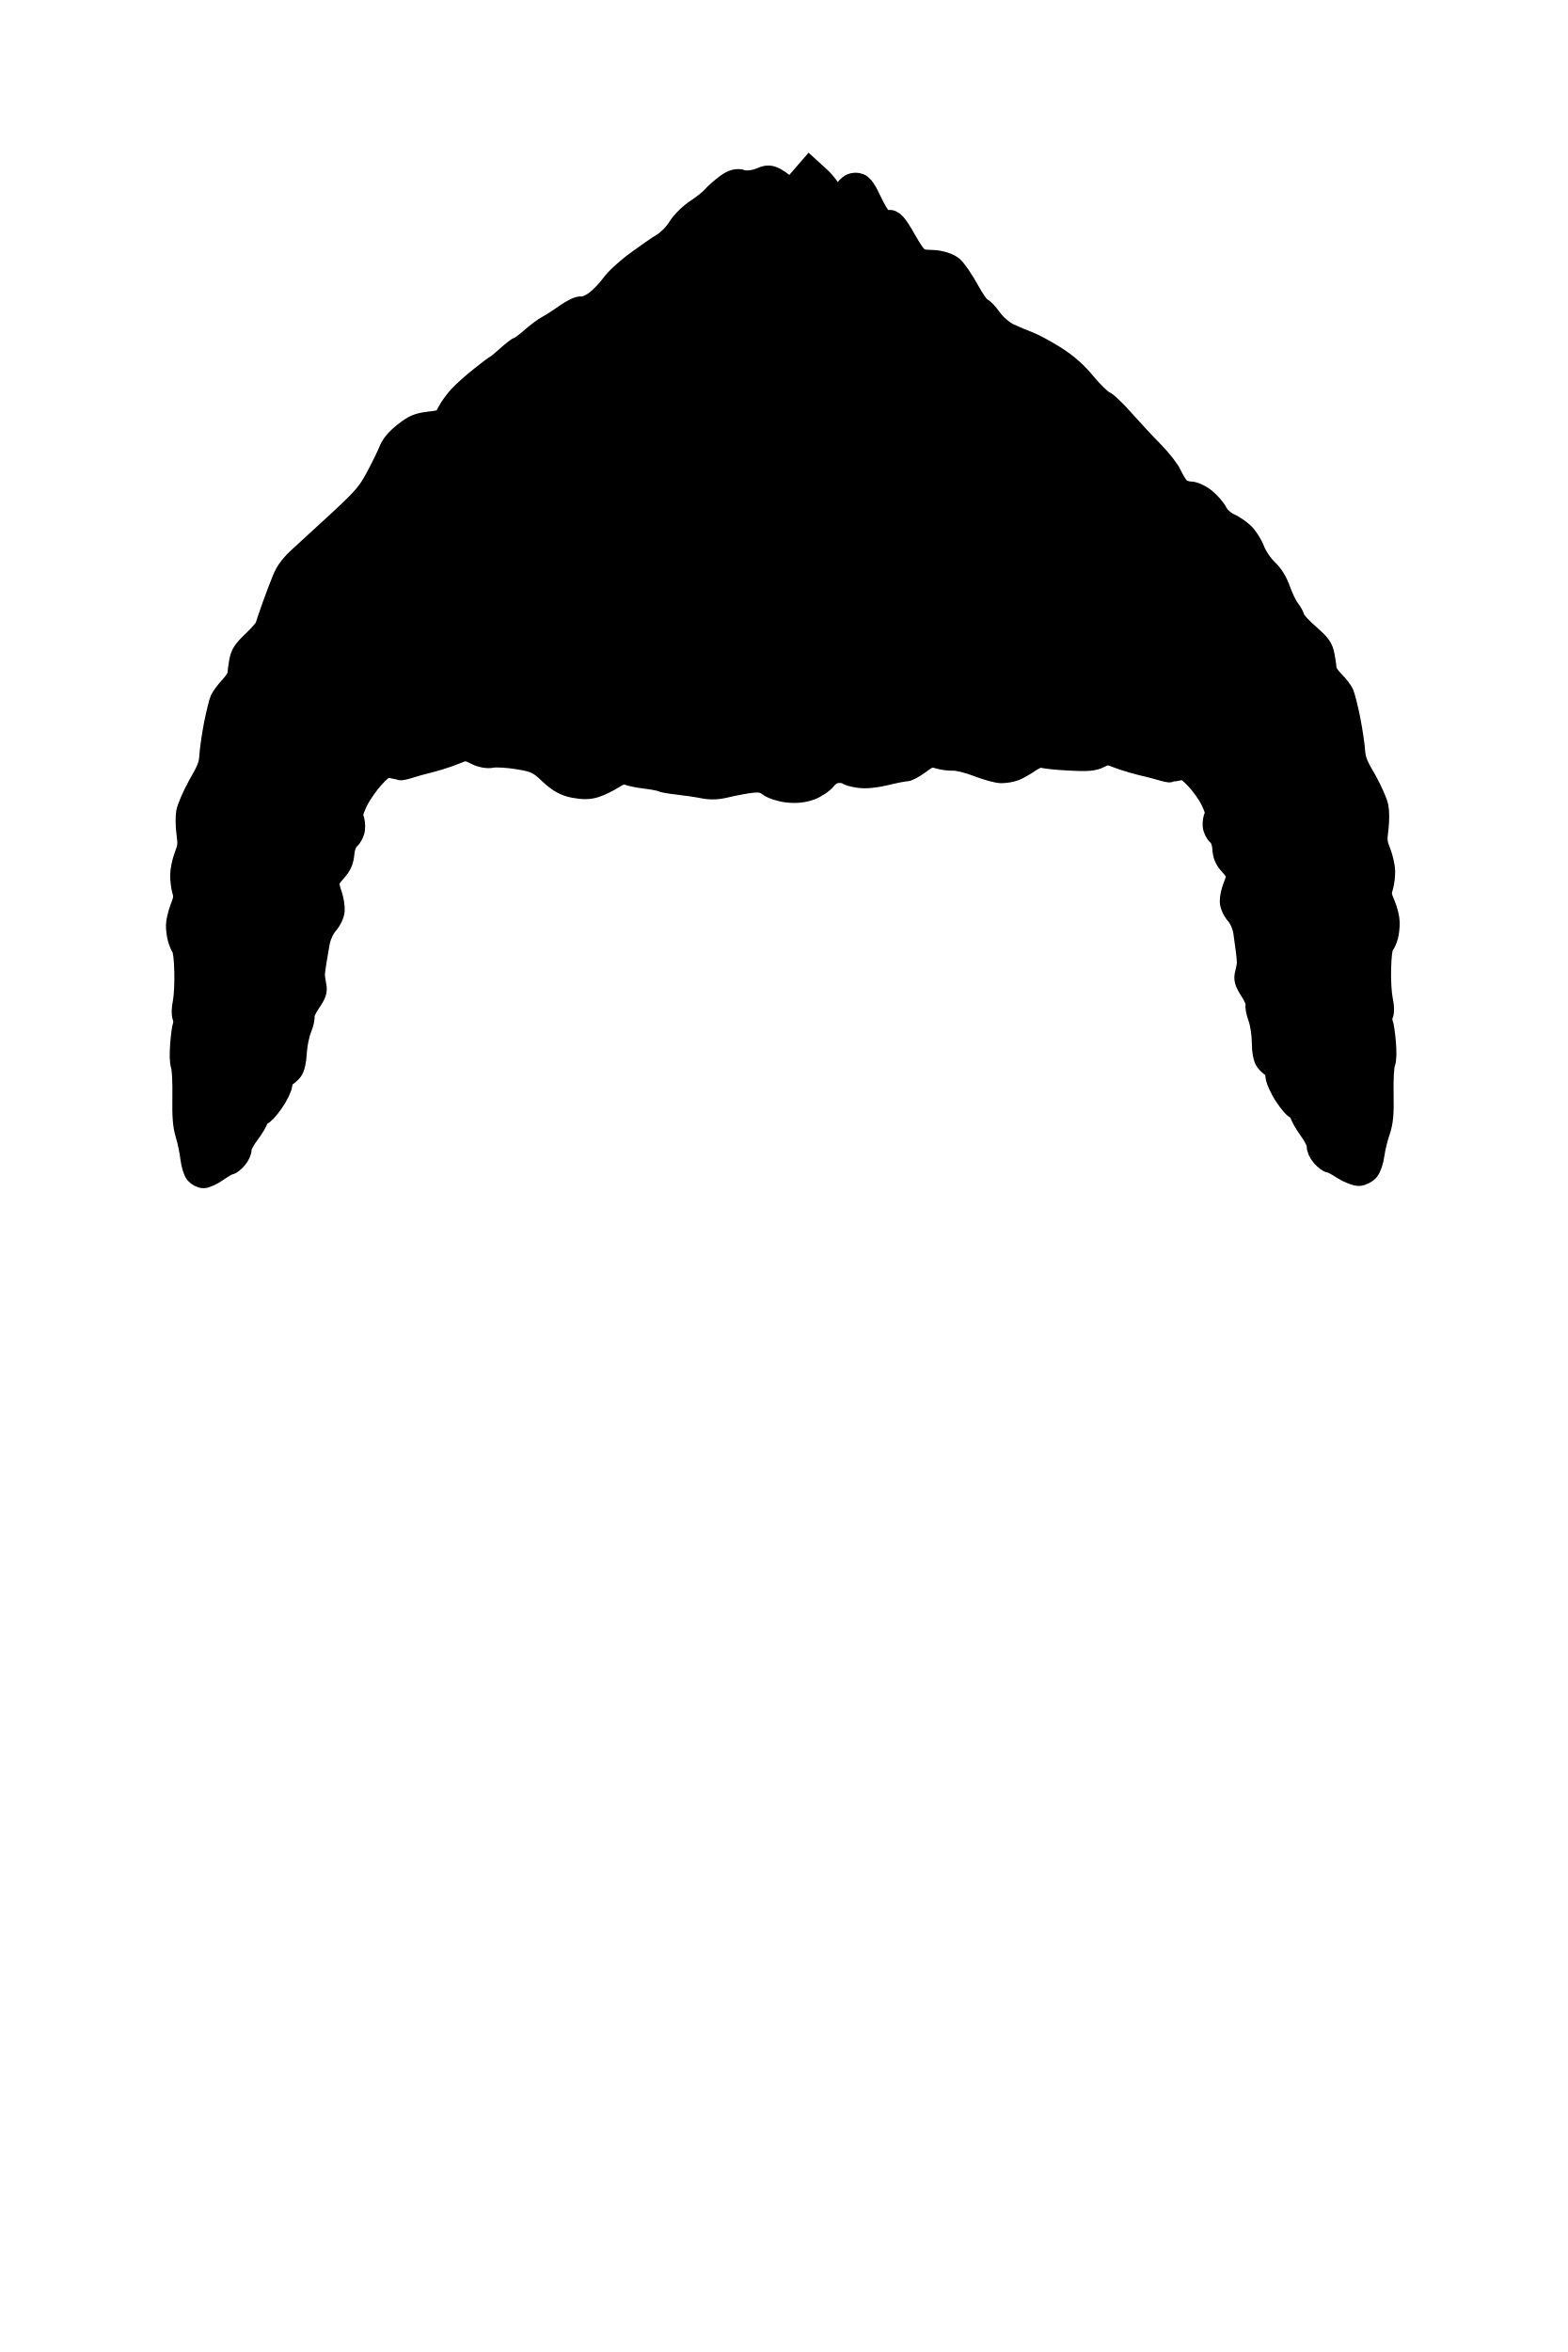
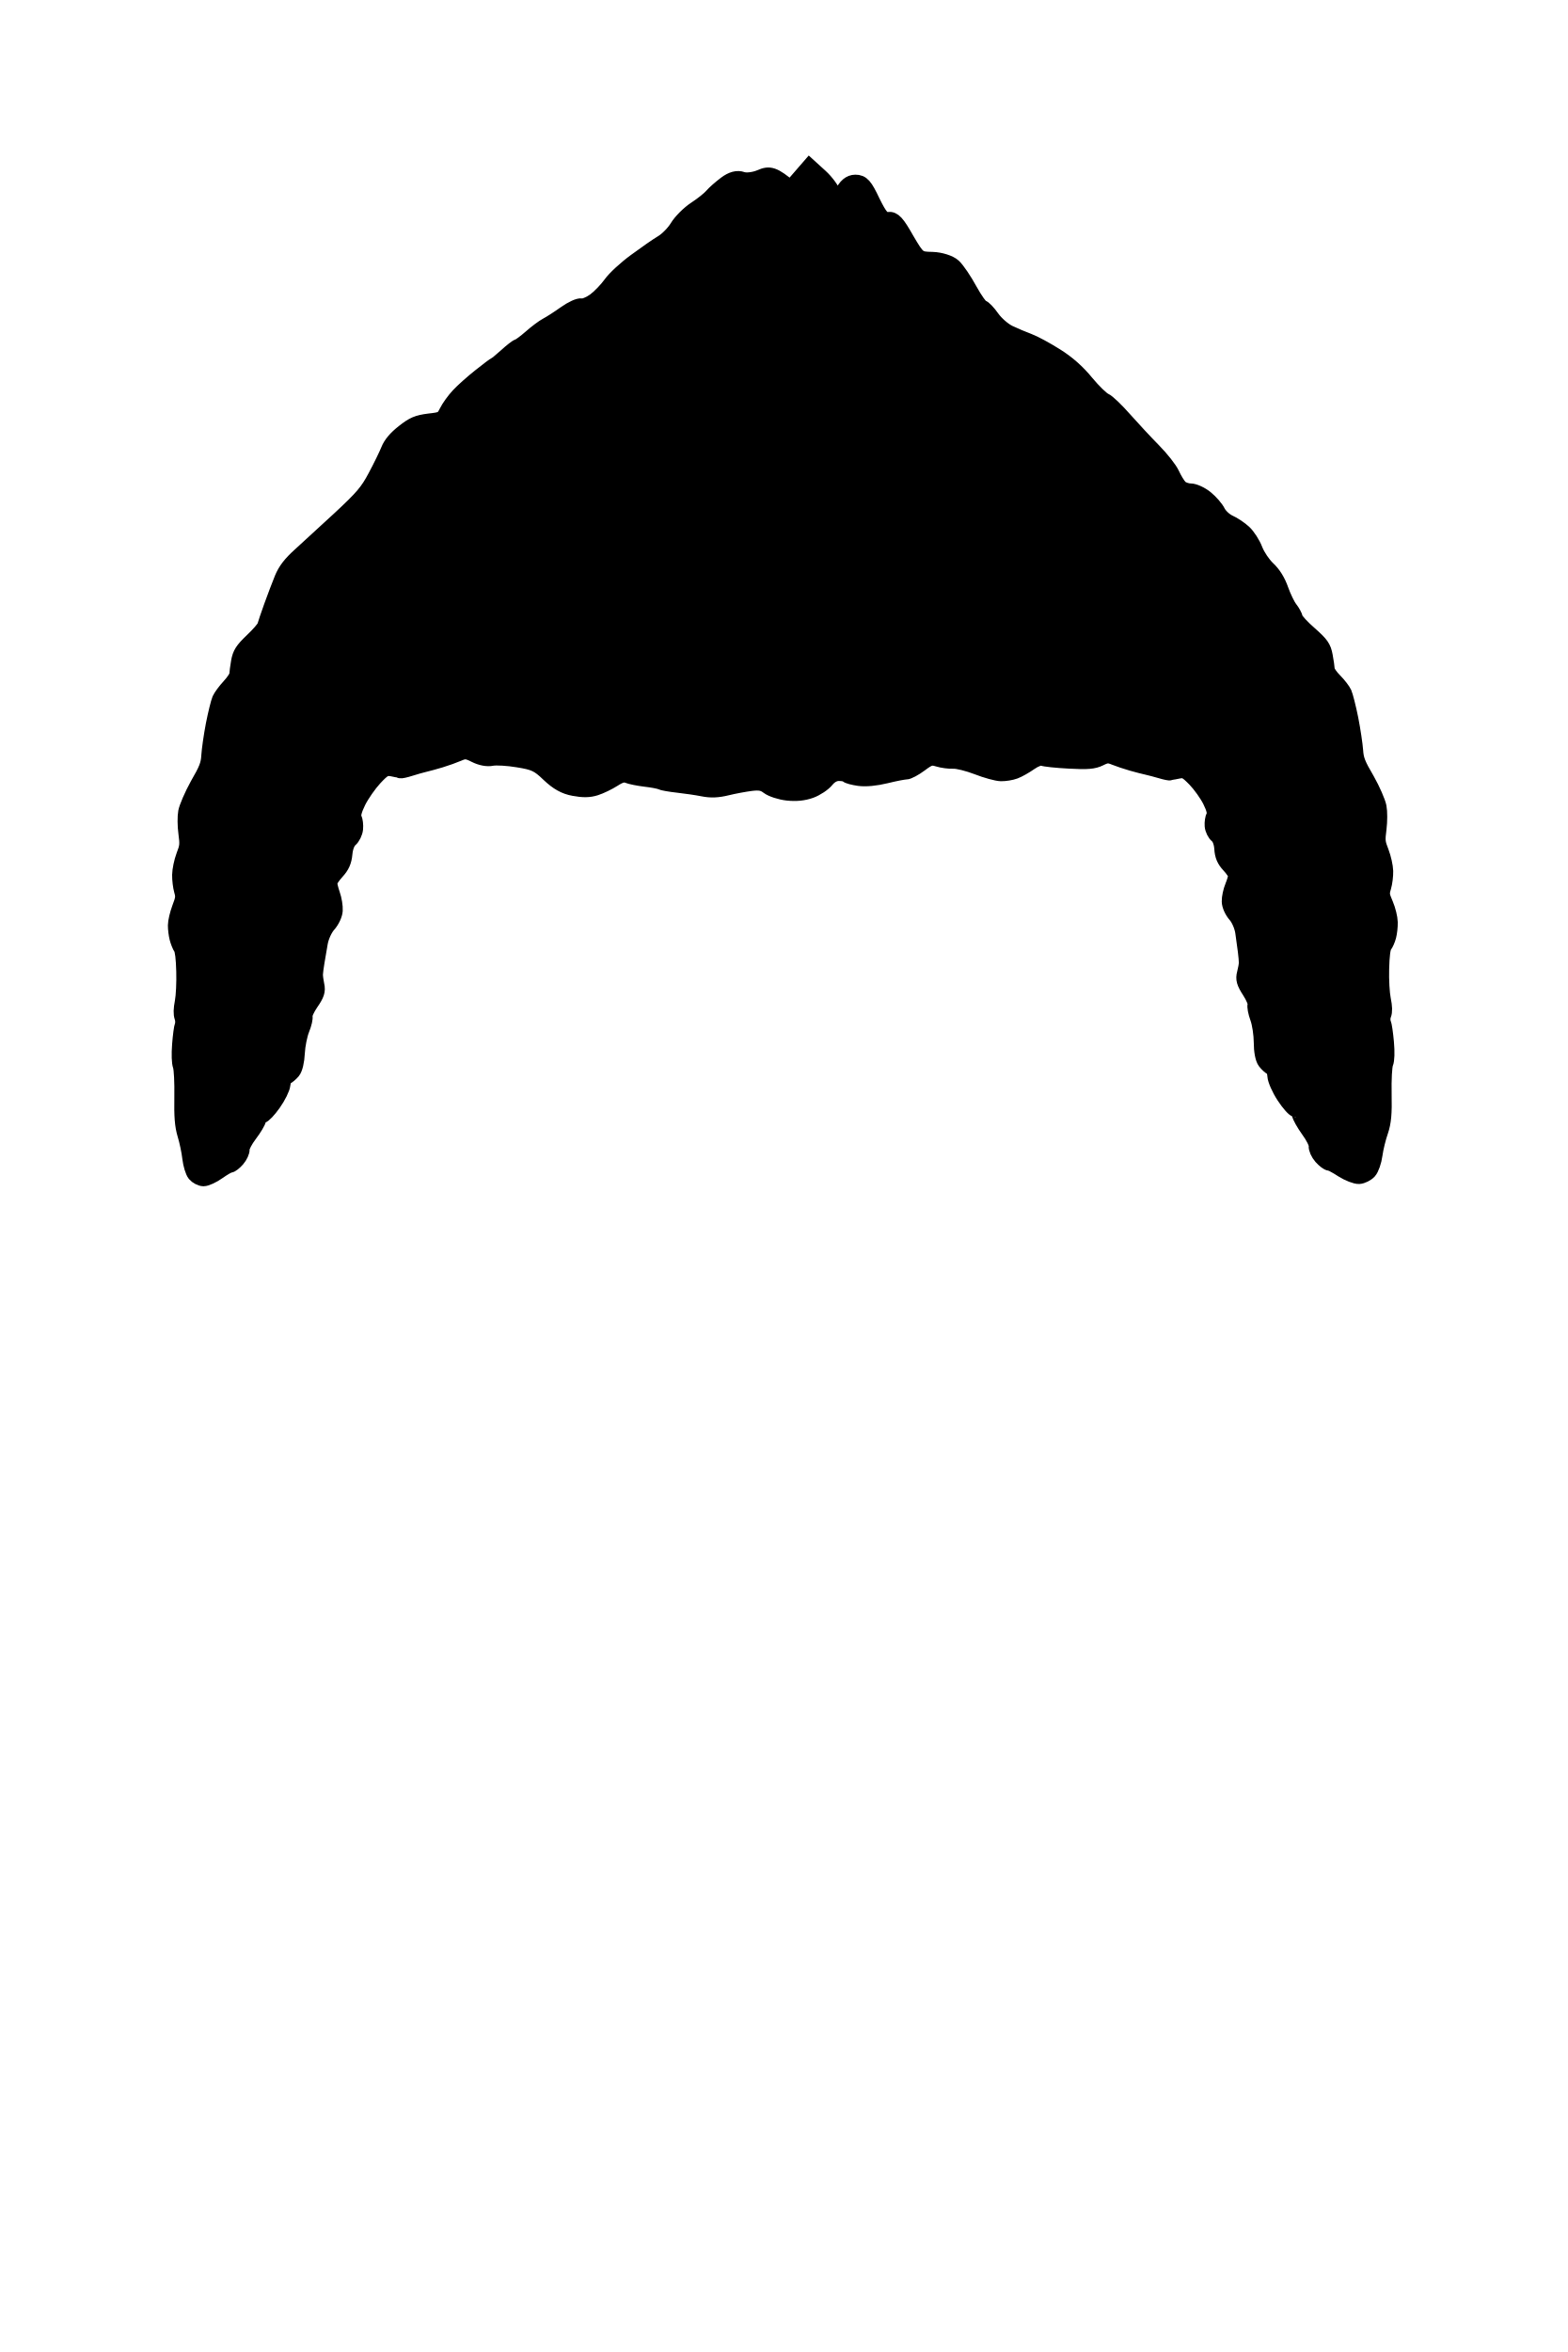
<svg xmlns="http://www.w3.org/2000/svg" viewBox="0 0 400 600" width="400" height="600">
-   <path id="faux-hawk" d="M185.17 46.93C183.87 47.9 182.3 49.29 181.68 50.01C181.06 50.75 179.19 52.25 177.51 53.34C175.82 54.44 173.74 56.52 172.87 57.96C172.01 59.39 170.27 61.17 168.99 61.93C167.71 62.69 164.67 64.81 162.22 66.62C159.74 68.42 156.87 71.05 155.86 72.49C154.84 73.91 153 75.82 151.75 76.74C150.51 77.64 148.97 78.26 148.35 78.12C147.73 77.97 145.88 78.83 144.23 80.01C142.58 81.19 140.48 82.54 139.57 83.01C138.67 83.48 136.81 84.88 135.42 86.11C134.03 87.33 132.6 88.38 132.25 88.45C131.91 88.52 130.53 89.59 129.19 90.82C127.85 92.03 126.6 93.05 126.43 93.08C126.25 93.11 124.51 94.43 122.55 95.99C120.59 97.54 118.09 99.76 117.01 100.93C115.93 102.09 114.58 103.96 114.03 105.08C113.07 106.98 112.81 107.12 109.49 107.49C106.51 107.87 105.48 108.31 103.01 110.25C101.03 111.8 99.78 113.28 99.17 114.8C98.68 116.03 97.19 119.08 95.86 121.57C93.8 125.46 92.54 126.93 86.66 132.4C82.95 135.83 78.41 140 76.56 141.67C74.15 143.84 72.87 145.51 72.01 147.6C71.36 149.2 70.15 152.37 69.33 154.65C68.51 156.93 67.74 159.21 67.6 159.73C67.47 160.25 65.99 161.95 64.33 163.51C61.91 165.83 61.31 166.77 60.95 168.79C60.72 170.14 60.52 171.65 60.5 172.15C60.49 172.64 59.6 173.97 58.55 175.1C57.5 176.23 56.4 177.73 56.09 178.43C55.79 179.12 55.06 182.04 54.5 184.89C53.95 187.76 53.45 191.31 53.36 192.8C53.23 195.08 52.76 196.27 50.44 200.28C49 202.89 47.68 205.97 47.46 207.13C47.24 208.31 47.26 210.7 47.51 212.49C47.91 215.45 47.85 215.96 46.93 218.34C46.39 219.77 45.94 221.94 45.92 223.18C45.9 224.4 46.12 226.21 46.4 227.18C46.85 228.74 46.79 229.24 45.86 231.68C45.3 233.17 44.84 235.14 44.84 236.04C44.83 236.95 45.01 238.42 45.24 239.31C45.47 240.2 45.92 241.33 46.25 241.82C46.63 242.4 46.88 244.45 46.97 247.79C47.05 250.67 46.89 254.05 46.6 255.58C46.24 257.45 46.21 258.64 46.5 259.47C46.74 260.13 46.76 261.07 46.57 261.57C46.37 262.07 46.08 264.28 45.91 266.5C45.72 269.03 45.79 271.05 46.09 271.89C46.37 272.67 46.54 276.03 46.48 279.83C46.4 284.87 46.57 287.09 47.25 289.4C47.76 291.06 48.33 293.76 48.51 295.41C48.7 297.05 49.26 298.89 49.75 299.49C50.26 300.09 51.24 300.6 51.92 300.62C52.61 300.62 54.28 299.86 55.62 298.9C56.96 297.95 58.32 297.17 58.64 297.18C58.97 297.18 59.81 296.53 60.52 295.71C61.22 294.9 61.75 293.74 61.69 293.16C61.63 292.57 62.52 290.88 63.65 289.39C64.79 287.89 65.81 286.19 65.92 285.6C66.03 285.01 66.43 284.53 66.82 284.55C67.21 284.56 68.52 283.18 69.72 281.49C70.94 279.78 72.01 277.61 72.1 276.68C72.19 275.75 72.59 274.86 72.99 274.7C73.39 274.55 74.14 273.91 74.67 273.29C75.24 272.61 75.68 270.73 75.78 268.6C75.88 266.64 76.43 263.93 76.99 262.55C77.55 261.18 77.89 259.71 77.74 259.28C77.6 258.86 78.28 257.32 79.29 255.84C80.79 253.68 81.09 252.78 80.76 251.31C80.54 250.29 80.39 249.05 80.4 248.54C80.42 248.03 80.6 246.63 80.8 245.44C81 244.24 81.39 242 81.65 240.47C81.94 238.87 82.85 236.9 83.74 235.9C84.65 234.88 85.39 233.33 85.45 232.27C85.52 231.25 85.21 229.38 84.77 228.14C84.33 226.88 84.01 225.5 84.05 225.08C84.09 224.65 84.92 223.43 85.89 222.36C87.2 220.95 87.74 219.72 87.92 217.79C88.07 216.15 88.6 214.77 89.31 214.16C89.95 213.62 90.54 212.4 90.64 211.46C90.74 210.52 90.59 209.27 90.31 208.69C89.98 207.96 90.31 206.64 91.39 204.44C92.26 202.7 94.13 200.02 95.54 198.49C97.79 196.08 98.38 195.77 99.96 196.04C100.97 196.22 101.95 196.45 102.12 196.54C102.3 196.63 103.42 196.39 104.63 196C105.84 195.62 107.49 195.14 108.29 194.96C109.1 194.78 110.93 194.27 112.37 193.84C113.82 193.4 115.87 192.67 116.93 192.21C118.59 191.48 119.21 191.53 121.24 192.56C122.72 193.31 124.35 193.62 125.53 193.37C126.58 193.16 129.57 193.33 132.18 193.77C136.41 194.45 137.37 194.91 140.07 197.51C142.29 199.61 144.11 200.63 146.43 201.05C148.79 201.49 150.32 201.47 151.94 200.96C153.17 200.57 155.23 199.58 156.51 198.76C158.21 197.66 159.18 197.4 160.16 197.79C160.9 198.09 162.92 198.49 164.65 198.7C166.4 198.9 168.18 199.23 168.59 199.45C169.02 199.67 170.99 200.01 172.97 200.23C174.95 200.45 177.84 200.87 179.38 201.18C181.38 201.58 183.13 201.51 185.48 200.93C187.28 200.49 190.04 199.98 191.62 199.78C193.83 199.51 194.81 199.71 196.05 200.66C196.93 201.32 199.11 202.03 200.9 202.23C203.12 202.47 205.01 202.28 206.81 201.64C208.26 201.12 210.08 199.91 210.85 198.95C211.75 197.84 212.9 197.22 214.05 197.23C215.05 197.23 215.99 197.43 216.17 197.68C216.35 197.92 217.7 198.29 219.2 198.5C220.91 198.73 223.43 198.49 226.05 197.85C228.32 197.29 230.61 196.84 231.16 196.86C231.69 196.87 233.33 196 234.77 194.93C237.03 193.23 237.63 193.05 239.35 193.59C240.44 193.93 242.2 194.16 243.26 194.11C244.31 194.05 247.05 194.74 249.34 195.62C251.63 196.52 254.35 197.26 255.4 197.29C256.45 197.31 258.03 197.05 258.93 196.71C259.83 196.38 261.57 195.39 262.8 194.53C264.05 193.65 265.46 193.13 265.99 193.36C266.53 193.59 269.61 193.92 272.83 194.08C277.43 194.34 279.04 194.21 280.61 193.43C282.28 192.59 282.87 192.55 284.44 193.2C285.47 193.61 287.44 194.28 288.83 194.67C290.2 195.07 291.97 195.51 292.74 195.68C293.51 195.85 295.09 196.27 296.25 196.61C297.4 196.96 298.49 197.17 298.66 197.09C298.83 197 299.77 196.79 300.75 196.62C302.28 196.34 302.83 196.63 304.96 198.81C306.29 200.19 308.03 202.63 308.83 204.24C309.82 206.25 310.11 207.45 309.76 208.13C309.48 208.66 309.3 209.81 309.37 210.67C309.44 211.53 309.98 212.65 310.58 213.14C311.26 213.71 311.73 214.97 311.83 216.48C311.94 218.27 312.42 219.41 313.65 220.72C314.57 221.72 315.34 222.86 315.37 223.26C315.39 223.66 315.04 224.94 314.56 226.1C314.08 227.26 313.7 229 313.73 229.96C313.75 230.97 314.42 232.44 315.28 233.41C316.13 234.38 316.95 236.27 317.17 237.78C317.38 239.27 317.67 241.43 317.83 242.6C317.98 243.75 318.1 245.12 318.09 245.62C318.09 246.11 317.87 247.33 317.61 248.32C317.22 249.76 317.48 250.66 318.89 252.84C319.86 254.34 320.5 255.91 320.32 256.33C320.15 256.75 320.43 258.25 320.95 259.66C321.47 261.07 321.89 263.88 321.9 265.9C321.9 268.12 322.27 270.09 322.84 270.82C323.36 271.49 324.12 272.17 324.53 272.35C324.94 272.52 325.33 273.48 325.37 274.47C325.42 275.45 326.45 277.79 327.67 279.64C328.89 281.5 330.24 283.01 330.65 283C331.08 282.99 331.5 283.51 331.59 284.14C331.68 284.78 332.72 286.63 333.9 288.27C335.09 289.88 336.01 291.72 335.92 292.35C335.83 292.98 336.39 294.22 337.16 295.1C337.94 295.97 338.87 296.67 339.22 296.65C339.57 296.63 341.07 297.43 342.56 298.41C344.07 299.36 345.97 300.09 346.76 300.04C347.56 299.99 348.7 299.42 349.29 298.78C349.86 298.15 350.53 296.26 350.75 294.58C350.97 292.92 351.64 290.2 352.22 288.56C352.99 286.28 353.19 284.08 353.08 279.07C353.01 275.3 353.19 271.97 353.5 271.24C353.83 270.44 353.89 268.44 353.67 265.92C353.47 263.69 353.15 261.44 352.92 260.92C352.71 260.39 352.73 259.47 352.99 258.85C353.3 258.07 353.27 256.87 352.88 254.95C352.56 253.38 352.37 249.99 352.45 247.12C352.53 243.79 352.79 241.76 353.2 241.23C353.55 240.79 354.03 239.7 354.26 238.82C354.49 237.94 354.67 236.35 354.64 235.26C354.62 234.17 354.12 232.12 353.52 230.72C352.51 228.37 352.46 228 352.98 226.25C353.29 225.21 353.51 223.38 353.48 222.21C353.45 221.03 352.96 218.85 352.39 217.37C351.43 214.93 351.38 214.4 351.78 211.37C352.01 209.51 352.02 207.04 351.78 205.83C351.55 204.64 350.21 201.53 348.75 198.95C346.43 195 345.96 193.82 345.81 191.48C345.7 189.95 345.16 186.32 344.59 183.4C344 180.47 343.24 177.51 342.93 176.82C342.62 176.13 341.53 174.72 340.51 173.69C339.47 172.66 338.6 171.38 338.57 170.86C338.55 170.34 338.32 168.76 338.06 167.35C337.66 165.15 337.09 164.35 334.17 161.77C332.24 160.09 330.56 158.28 330.46 157.75C330.35 157.2 329.76 156.1 329.12 155.29C328.48 154.48 327.45 152.32 326.79 150.49C326.01 148.25 324.88 146.43 323.44 145.09C322.22 143.93 320.81 141.84 320.2 140.27C319.62 138.73 318.33 136.74 317.37 135.85C316.41 134.96 314.71 133.82 313.6 133.33C312.49 132.82 311.2 131.62 310.71 130.65C310.23 129.67 308.85 128.08 307.65 127.11C306.44 126.12 304.67 125.31 303.71 125.32C302.76 125.31 301.54 124.86 301.02 124.31C300.49 123.76 299.58 122.26 298.99 120.98C298.41 119.69 296.27 116.99 294.25 114.95C292.22 112.89 288.91 109.33 286.88 107.04C284.85 104.72 282.58 102.54 281.85 102.23C281.1 101.92 278.99 99.88 277.14 97.65C274.91 94.91 272.34 92.64 269.37 90.79C266.96 89.27 263.87 87.59 262.5 87.08C261.12 86.57 258.86 85.62 257.48 84.96C256.1 84.31 254.14 82.62 253.12 81.19C252.11 79.75 250.96 78.54 250.57 78.51C250.17 78.48 248.74 76.48 247.39 74.03C246.05 71.56 244.2 68.81 243.26 67.95C242.32 67.08 239.94 66.32 237.92 66.26C234.32 66.19 234.22 66.12 231.25 61.07C228.88 56.87 227.99 55.88 226.63 56.06C225.29 56.24 224.49 55.35 222.58 51.46C220.66 47.39 219.94 46.56 218.25 46.56C216.85 46.58 215.81 47.48 214.88 49.43C213.53 52.18 213.51 52.19 212.8 49.9C212.4 48.63 210.82 46.43 209.28 45.04L206.52 42.53L201.7 48.09C197.38 44.42 196.32 44.26 194.06 45.25C192.48 45.93 190.37 46.19 189.36 45.81C188.13 45.38 186.75 45.74 185.17 46.93Z" fill="$[hairColor]" stroke="#000" stroke-width="5" />
+   <path id="faux-hawk" d="M185.17 46.93C183.87 47.9 182.3 49.29 181.68 50.01C181.06 50.75 179.19 52.25 177.51 53.34C175.82 54.44 173.74 56.52 172.87 57.96C172.01 59.39 170.27 61.17 168.99 61.93C167.71 62.69 164.67 64.81 162.22 66.62C159.74 68.42 156.87 71.05 155.86 72.49C154.84 73.91 153 75.82 151.75 76.74C150.51 77.64 148.97 78.26 148.35 78.12C147.73 77.97 145.88 78.83 144.23 80.01C142.58 81.19 140.48 82.54 139.57 83.01C138.67 83.48 136.81 84.88 135.42 86.11C134.03 87.33 132.6 88.38 132.25 88.45C131.91 88.52 130.53 89.59 129.19 90.82C127.85 92.03 126.6 93.05 126.43 93.08C126.25 93.11 124.51 94.43 122.55 95.99C120.59 97.54 118.09 99.76 117.01 100.93C115.93 102.09 114.58 103.96 114.03 105.08C113.07 106.98 112.81 107.12 109.49 107.49C106.51 107.87 105.48 108.31 103.01 110.25C101.03 111.8 99.78 113.28 99.17 114.8C98.68 116.03 97.19 119.08 95.86 121.57C93.8 125.46 92.54 126.93 86.66 132.4C82.95 135.83 78.41 140 76.56 141.67C74.15 143.84 72.87 145.51 72.01 147.6C71.36 149.2 70.15 152.37 69.33 154.65C68.51 156.93 67.74 159.21 67.6 159.73C67.47 160.25 65.99 161.95 64.33 163.51C61.91 165.83 61.31 166.77 60.95 168.79C60.72 170.14 60.52 171.65 60.5 172.15C60.49 172.64 59.6 173.97 58.55 175.1C57.5 176.23 56.4 177.73 56.09 178.43C55.79 179.12 55.06 182.04 54.5 184.89C53.95 187.76 53.45 191.31 53.36 192.8C53.23 195.08 52.76 196.27 50.44 200.28C49 202.89 47.68 205.97 47.46 207.13C47.24 208.31 47.26 210.7 47.51 212.49C47.91 215.45 47.85 215.96 46.93 218.34C46.39 219.77 45.94 221.94 45.92 223.18C45.9 224.4 46.12 226.21 46.4 227.18C46.85 228.74 46.79 229.24 45.86 231.68C45.3 233.17 44.84 235.14 44.84 236.04C44.83 236.95 45.01 238.42 45.24 239.31C45.47 240.2 45.92 241.33 46.25 241.82C46.63 242.4 46.88 244.45 46.97 247.79C47.05 250.67 46.89 254.05 46.6 255.58C46.24 257.45 46.21 258.64 46.5 259.47C46.74 260.13 46.76 261.07 46.57 261.57C46.37 262.07 46.08 264.28 45.91 266.5C45.72 269.03 45.79 271.05 46.09 271.89C46.37 272.67 46.54 276.03 46.48 279.83C46.4 284.87 46.57 287.09 47.25 289.4C47.76 291.06 48.33 293.76 48.51 295.41C48.7 297.05 49.26 298.89 49.75 299.49C50.26 300.09 51.24 300.6 51.92 300.62C52.61 300.62 54.28 299.86 55.62 298.9C56.96 297.95 58.32 297.17 58.64 297.18C58.97 297.18 59.81 296.53 60.52 295.71C61.22 294.9 61.75 293.74 61.69 293.16C61.63 292.57 62.52 290.88 63.65 289.39C64.79 287.89 65.81 286.19 65.92 285.6C66.03 285.01 66.43 284.53 66.82 284.55C67.21 284.56 68.52 283.18 69.72 281.49C70.94 279.78 72.01 277.61 72.1 276.68C72.19 275.75 72.59 274.86 72.99 274.7C73.39 274.55 74.14 273.91 74.67 273.29C75.24 272.61 75.68 270.73 75.78 268.6C75.88 266.64 76.43 263.93 76.99 262.55C77.55 261.18 77.89 259.71 77.74 259.28C77.6 258.86 78.28 257.32 79.29 255.84C80.79 253.68 81.09 252.78 80.76 251.31C80.54 250.29 80.39 249.05 80.4 248.54C80.42 248.03 80.6 246.63 80.8 245.44C81 244.24 81.39 242 81.65 240.47C81.94 238.87 82.85 236.9 83.74 235.9C84.65 234.88 85.39 233.33 85.45 232.27C85.52 231.25 85.21 229.38 84.77 228.14C84.33 226.88 84.01 225.5 84.05 225.08C84.09 224.65 84.92 223.43 85.89 222.36C87.2 220.95 87.74 219.72 87.92 217.79C88.07 216.15 88.6 214.77 89.31 214.16C89.95 213.62 90.54 212.4 90.64 211.46C90.74 210.52 90.59 209.27 90.31 208.69C89.98 207.96 90.31 206.64 91.39 204.44C92.26 202.7 94.13 200.02 95.54 198.49C97.79 196.08 98.38 195.77 99.96 196.04C100.97 196.22 101.95 196.45 102.12 196.54C102.3 196.63 103.42 196.39 104.63 196C105.84 195.62 107.49 195.14 108.29 194.96C109.1 194.78 110.93 194.27 112.37 193.84C113.82 193.4 115.87 192.67 116.93 192.21C118.59 191.48 119.21 191.53 121.24 192.56C122.72 193.31 124.35 193.62 125.53 193.37C126.58 193.16 129.57 193.33 132.18 193.77C136.41 194.45 137.37 194.91 140.07 197.51C142.29 199.61 144.11 200.63 146.43 201.05C148.79 201.49 150.32 201.47 151.94 200.96C153.17 200.57 155.23 199.58 156.51 198.76C158.21 197.66 159.18 197.4 160.16 197.79C160.9 198.09 162.92 198.49 164.65 198.7C166.4 198.9 168.18 199.23 168.59 199.45C169.02 199.67 170.99 200.01 172.97 200.23C174.95 200.45 177.84 200.87 179.38 201.18C181.38 201.58 183.13 201.51 185.48 200.93C187.28 200.49 190.04 199.98 191.62 199.78C193.83 199.51 194.81 199.71 196.05 200.66C196.93 201.32 199.11 202.03 200.9 202.23C203.12 202.47 205.01 202.28 206.81 201.64C208.26 201.12 210.08 199.91 210.85 198.95C211.75 197.84 212.9 197.22 214.05 197.23C215.05 197.23 215.99 197.43 216.17 197.68C216.35 197.92 217.7 198.29 219.2 198.5C220.91 198.73 223.43 198.49 226.05 197.85C228.32 197.29 230.61 196.84 231.16 196.86C231.69 196.87 233.33 196 234.77 194.93C237.03 193.23 237.63 193.05 239.35 193.59C240.44 193.93 242.2 194.16 243.26 194.11C244.31 194.05 247.05 194.74 249.34 195.62C251.63 196.52 254.35 197.26 255.4 197.29C256.45 197.31 258.03 197.05 258.93 196.71C259.83 196.38 261.57 195.39 262.8 194.53C264.05 193.65 265.46 193.13 265.99 193.36C266.53 193.59 269.61 193.92 272.83 194.08C277.43 194.34 279.04 194.21 280.61 193.43C282.28 192.59 282.87 192.55 284.44 193.2C285.47 193.61 287.44 194.28 288.83 194.67C290.2 195.07 291.97 195.51 292.74 195.68C293.51 195.85 295.09 196.27 296.25 196.61C297.4 196.96 298.49 197.17 298.66 197.09C298.83 197 299.77 196.79 300.75 196.62C302.28 196.34 302.83 196.63 304.96 198.81C306.29 200.19 308.03 202.63 308.83 204.24C309.82 206.25 310.11 207.45 309.76 208.13C309.48 208.66 309.3 209.81 309.37 210.67C309.44 211.53 309.98 212.65 310.58 213.14C311.26 213.71 311.73 214.97 311.83 216.48C311.94 218.27 312.42 219.41 313.65 220.72C314.57 221.72 315.34 222.86 315.37 223.26C315.39 223.66 315.04 224.94 314.56 226.1C314.08 227.26 313.7 229 313.73 229.96C313.75 230.97 314.42 232.44 315.28 233.41C316.13 234.38 316.95 236.27 317.17 237.78C317.38 239.27 317.67 241.43 317.83 242.6C317.98 243.75 318.1 245.12 318.09 245.62C318.09 246.11 317.87 247.33 317.61 248.32C317.22 249.76 317.48 250.66 318.89 252.84C319.86 254.34 320.5 255.91 320.32 256.33C320.15 256.75 320.43 258.25 320.95 259.66C321.47 261.07 321.89 263.88 321.9 265.9C321.9 268.12 322.27 270.09 322.84 270.82C323.36 271.49 324.12 272.17 324.53 272.35C324.94 272.52 325.33 273.48 325.37 274.47C325.42 275.45 326.45 277.79 327.67 279.64C328.89 281.5 330.24 283.01 330.65 283C331.08 282.99 331.5 283.51 331.59 284.14C331.68 284.78 332.72 286.63 333.9 288.27C335.09 289.88 336.01 291.72 335.92 292.35C335.83 292.98 336.39 294.22 337.16 295.1C337.94 295.97 338.87 296.67 339.22 296.65C339.57 296.63 341.07 297.43 342.56 298.41C344.07 299.36 345.97 300.09 346.76 300.04C347.56 299.99 348.7 299.42 349.29 298.78C349.86 298.15 350.53 296.26 350.75 294.58C350.97 292.92 351.64 290.2 352.22 288.56C352.99 286.28 353.19 284.08 353.08 279.07C353.01 275.3 353.19 271.97 353.5 271.24C353.83 270.44 353.89 268.44 353.67 265.92C353.47 263.69 353.15 261.44 352.92 260.92C352.71 260.39 352.73 259.47 352.99 258.85C353.3 258.07 353.27 256.87 352.88 254.95C352.56 253.38 352.37 249.99 352.45 247.12C352.53 243.79 352.79 241.76 353.2 241.23C353.55 240.79 354.03 239.7 354.26 238.82C354.49 237.94 354.67 236.35 354.64 235.26C354.62 234.17 354.12 232.12 353.52 230.72C352.51 228.37 352.46 228 352.98 226.25C353.29 225.21 353.51 223.38 353.48 222.21C353.45 221.03 352.96 218.85 352.39 217.37C351.43 214.93 351.38 214.4 351.78 211.37C352.01 209.51 352.02 207.04 351.78 205.83C351.55 204.64 350.21 201.53 348.75 198.95C346.43 195 345.96 193.82 345.81 191.48C345.7 189.95 345.16 186.32 344.59 183.4C344 180.47 343.24 177.51 342.93 176.82C342.62 176.13 341.53 174.72 340.51 173.69C339.47 172.66 338.6 171.38 338.57 170.86C338.55 170.34 338.32 168.76 338.06 167.35C337.66 165.15 337.09 164.35 334.17 161.77C332.24 160.09 330.56 158.28 330.46 157.75C330.35 157.2 329.76 156.1 329.12 155.29C328.48 154.48 327.45 152.32 326.79 150.49C326.01 148.25 324.88 146.43 323.44 145.09C322.22 143.93 320.81 141.84 320.2 140.27C319.62 138.73 318.33 136.74 317.37 135.85C316.41 134.96 314.71 133.82 313.6 133.33C312.49 132.82 311.2 131.62 310.71 130.65C310.23 129.67 308.85 128.08 307.65 127.11C306.44 126.12 304.67 125.31 303.71 125.32C302.76 125.31 301.54 124.86 301.02 124.31C300.49 123.76 299.58 122.26 298.99 120.98C298.41 119.69 296.27 116.99 294.25 114.95C292.22 112.89 288.91 109.33 286.88 107.04C284.85 104.72 282.58 102.54 281.85 102.23C281.1 101.92 278.99 99.88 277.14 97.65C274.91 94.91 272.34 92.64 269.37 90.79C266.96 89.27 263.87 87.59 262.5 87.08C261.12 86.57 258.86 85.62 257.48 84.96C256.1 84.31 254.14 82.62 253.12 81.19C252.11 79.75 250.96 78.54 250.57 78.51C250.17 78.48 248.74 76.48 247.39 74.03C246.05 71.56 244.2 68.81 243.26 67.95C242.32 67.08 239.94 66.32 237.92 66.26C234.32 66.19 234.22 66.12 231.25 61.07C228.88 56.87 227.99 55.88 226.63 56.06C225.29 56.24 224.49 55.35 222.58 51.46C220.66 47.39 219.94 46.56 218.25 46.56C216.85 46.58 215.81 47.48 214.88 49.43C213.53 52.18 213.51 52.19 212.8 49.9C212.4 48.63 210.82 46.43 209.28 45.04L206.52 42.53L201.7 48.09C197.38 44.42 196.32 44.26 194.06 45.25C192.48 45.93 190.37 46.19 189.36 45.81C188.13 45.38 186.75 45.74 185.17 46.93Z" fill="$[hairColor]" stroke="#000" stroke-width="4" />
</svg>
